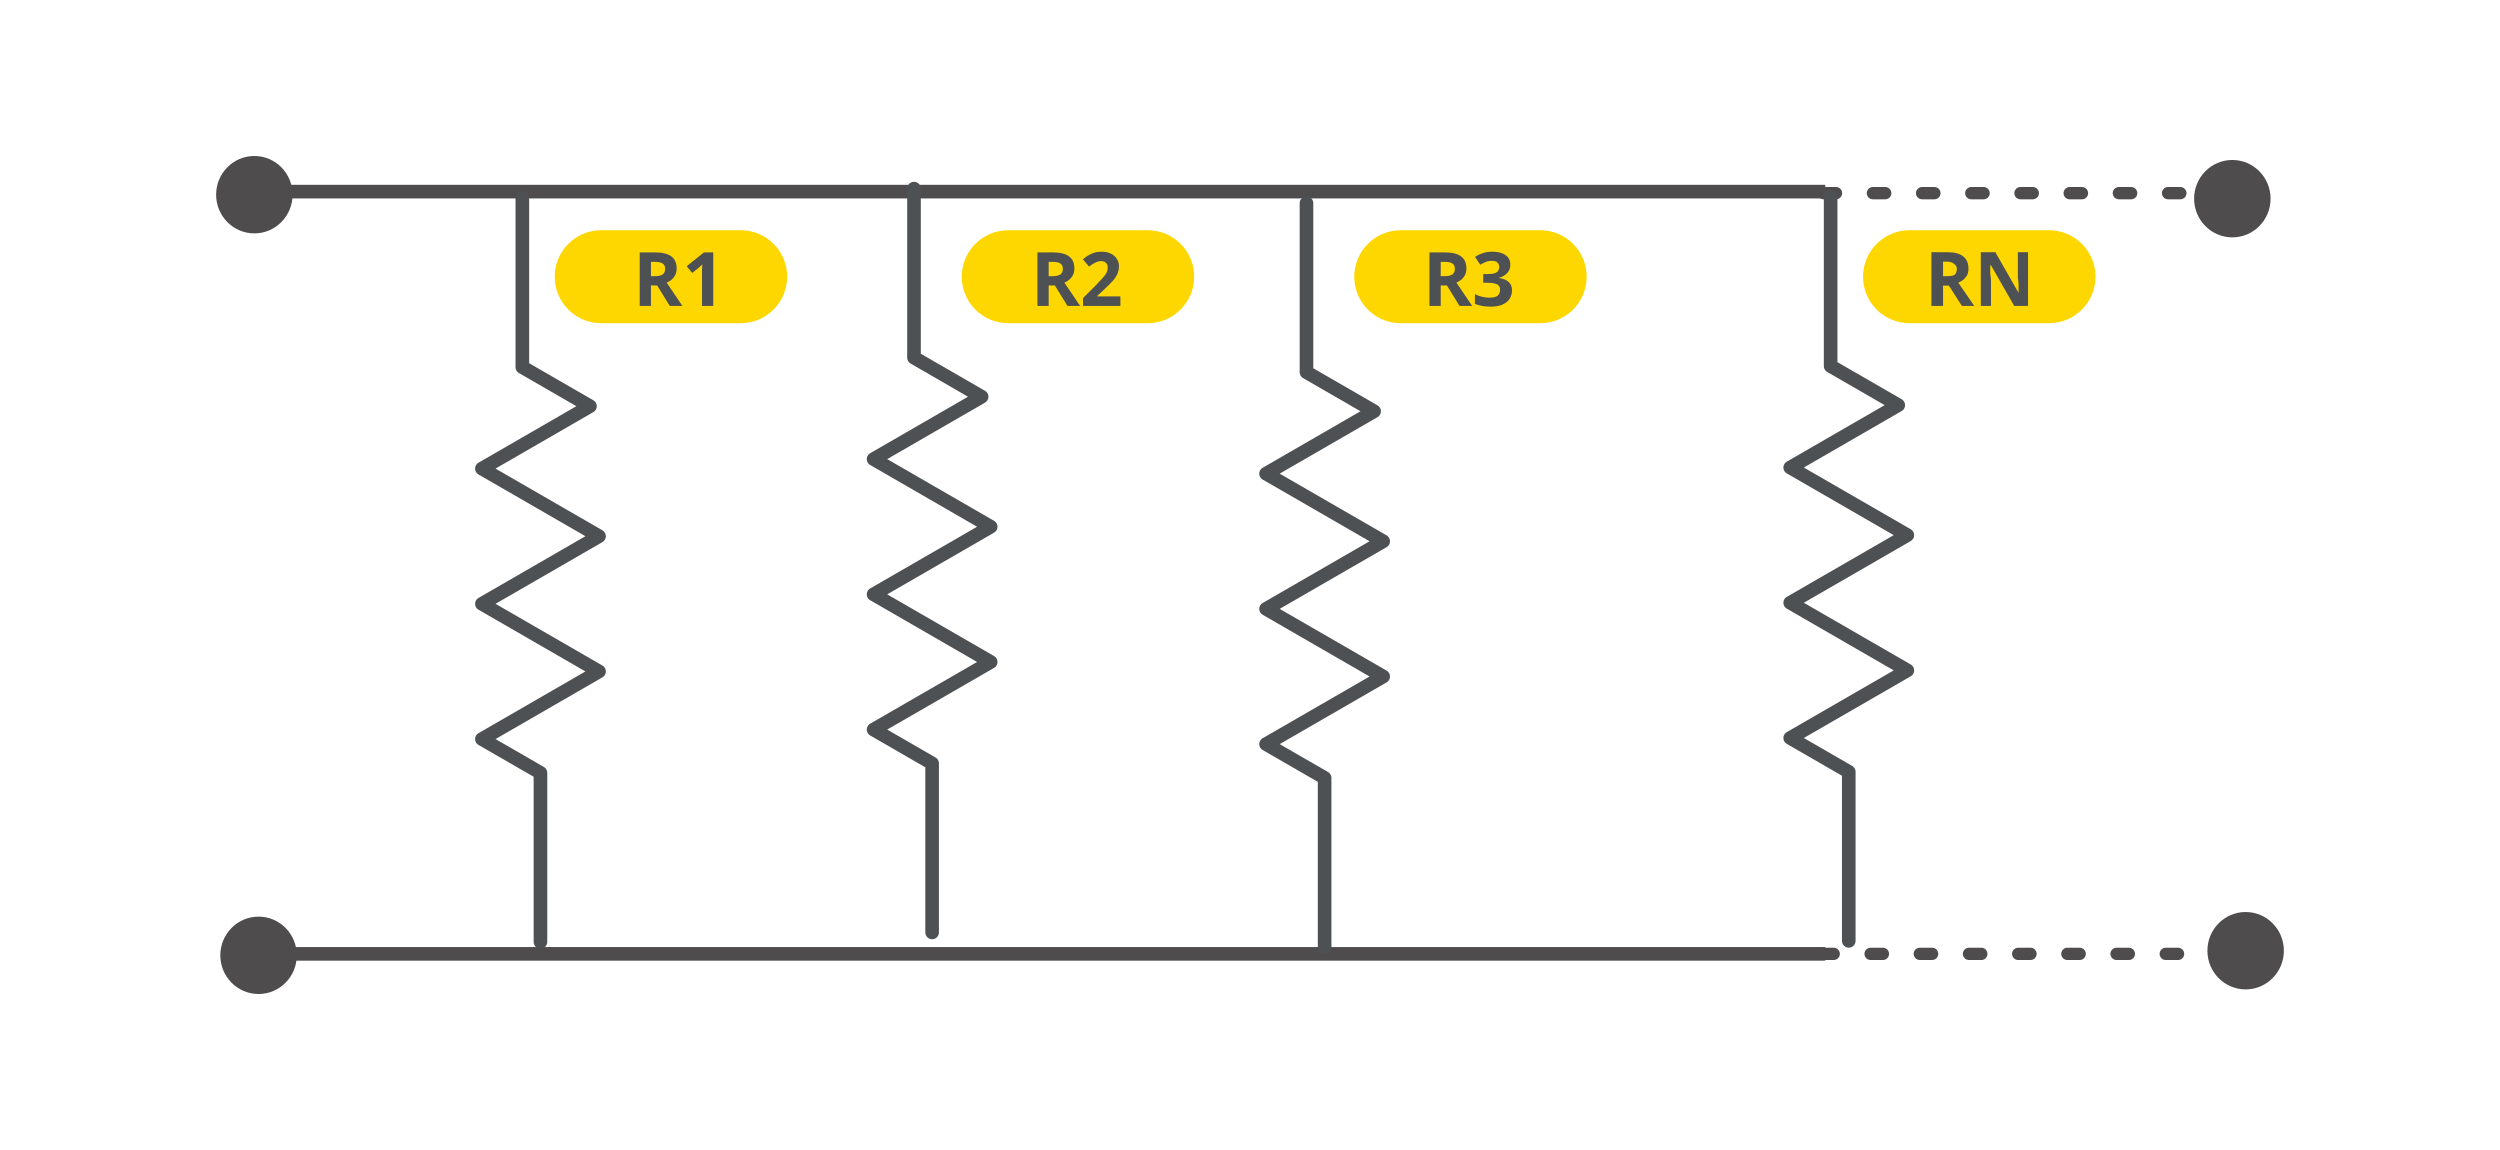
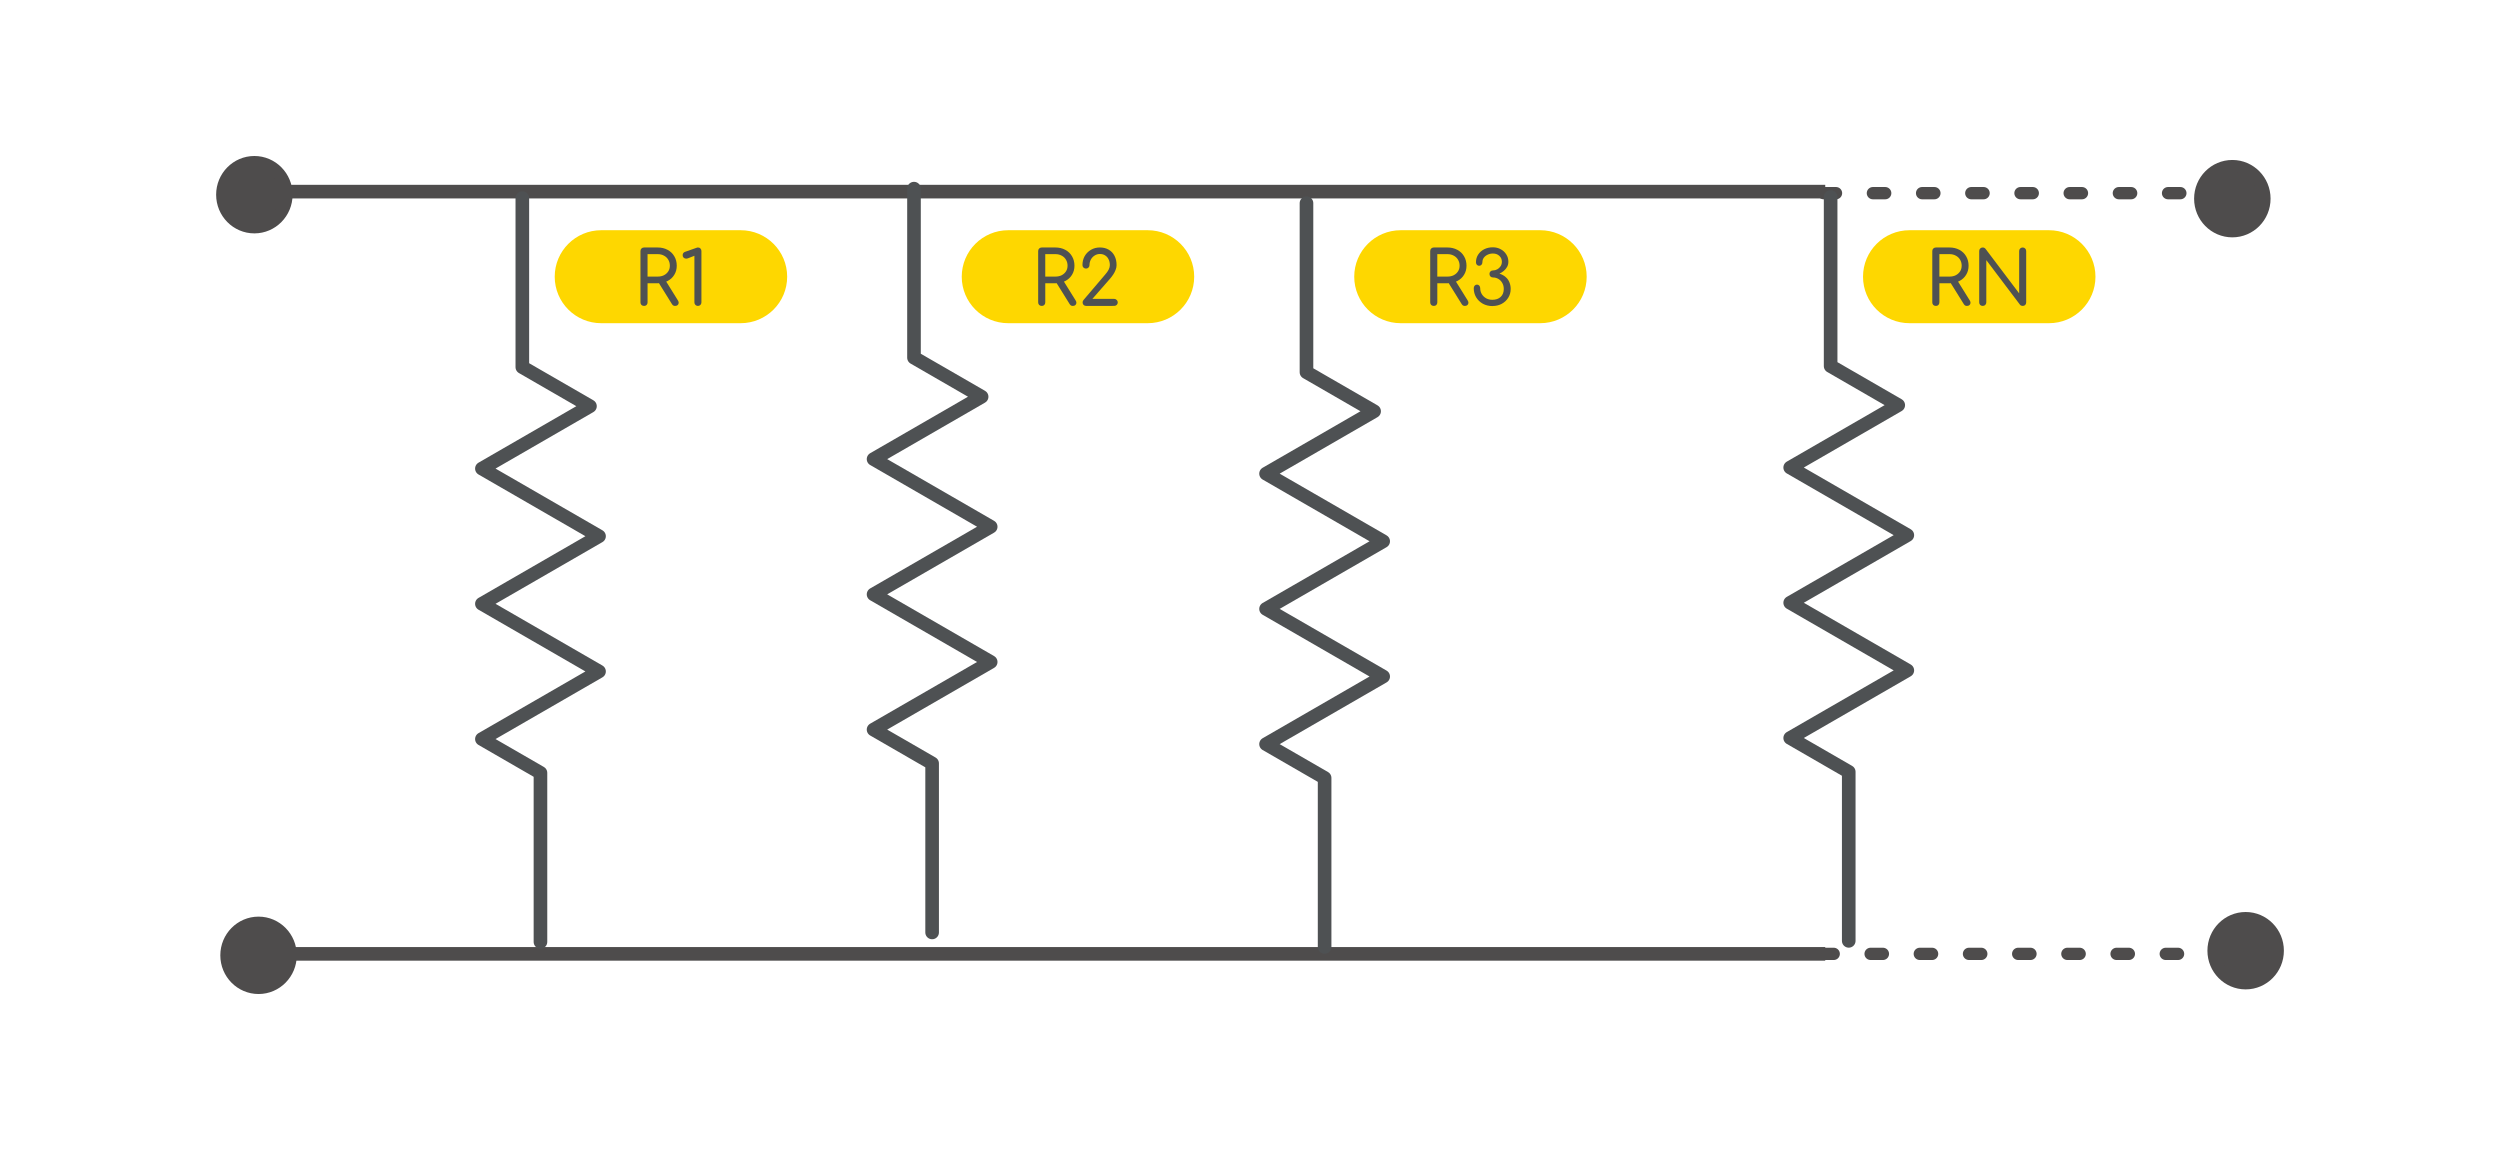
- <svg xmlns="http://www.w3.org/2000/svg" width="650" height="299" viewBox="0 0 171.979 79.11" version="1.1" id="svg8">
+ <svg xmlns="http://www.w3.org/2000/svg" id="svg8" version="1.1" viewBox="0 0 171.979 79.11" height="299" width="650">
  <defs id="defs2" />
  <g id="layer1">
-     <g transform="translate(17.17825,-107.2064)" id="g939">
-       <g transform="matrix(0.6185071,0,0,0.6185071,-246.5601,-271.2011)" id="g15908-2-9-8" style="stroke-width:1.459">
-         <g id="g1598-8" transform="translate(20.6814,20.68141)">
-           <g id="g1513" transform="translate(-15.17559,5.170363)">
-             <rect ry="5.17" y="611.562" x="427.055" height="10.341" width="25.852" id="rect1504" style="fill:#fed700;fill-opacity:1;stroke:none;stroke-width:0.589;stroke-linecap:round;stroke-linejoin:round;stroke-miterlimit:4;stroke-dasharray:none" />
-             <text id="text1508" y="619.982" x="435.758" style="font-style:normal;font-weight:normal;font-size:8.323px;line-height:1.25;font-family:sans-serif;fill:#000000;fill-opacity:1;stroke:none;stroke-width:0.304" xml:space="preserve">
-               <tspan style="font-style:normal;font-variant:normal;font-weight:600;font-stretch:normal;font-family:Comfortaa;-inkscape-font-specification:'Comfortaa Semi-Bold';fill:#4e5153;fill-opacity:1;stroke-width:0.304" y="619.982" x="435.758" id="tspan1506">R1</tspan>
-             </text>
-           </g>
-         </g>
-       </g>
-       <path id="path1439-7-1" d="m 108.12,172.824 h 28.781" style="fill:none;stroke:#4e4c4c;stroke-width:0.846;stroke-linecap:round;stroke-linejoin:miter;stroke-miterlimit:4;stroke-dasharray:0.846, 2.538;stroke-dashoffset:0;stroke-opacity:1" />
-       <ellipse cy="172.924" cx="0.608" id="path1389-0-9-3-2" style="fill:#4e4c4c;fill-opacity:1;stroke:#4e4c4c;stroke-width:0.846;stroke-linecap:round;stroke-linejoin:round;stroke-miterlimit:0.7;stroke-dasharray:none;stroke-dashoffset:0;stroke-opacity:1;paint-order:fill markers stroke" rx="2.207" ry="2.239" />
-       <ellipse ry="2.239" rx="2.207" style="fill:#4e4c4c;fill-opacity:1;stroke:#4e4c4c;stroke-width:0.846;stroke-linecap:round;stroke-linejoin:round;stroke-miterlimit:0.7;stroke-dasharray:none;stroke-dashoffset:0;stroke-opacity:1;paint-order:fill markers stroke" id="path1389-0-9-3-8-4" cx="0.319" cy="120.599" />
-       <path style="fill:none;stroke:#4e4c4c;stroke-width:0.937;stroke-linecap:butt;stroke-linejoin:miter;stroke-miterlimit:4;stroke-dasharray:none;stroke-opacity:1" d="m 0.972,172.824 h 107.412 v 0" id="path1459-2-5-3" />
-       <g id="g4285" transform="matrix(3.197899,0,0,3.197899,-78.18545,-781.9616)">
-         <rect ry="1" y="283" x="59.154" height="2" width="5" id="rect1504-1-0" style="fill:#fed700;fill-opacity:1;stroke:none;stroke-width:0.114;stroke-linecap:round;stroke-linejoin:round;stroke-miterlimit:4;stroke-dasharray:none" />
-         <text id="text1508-2-5" y="284.629" x="60.483" style="font-style:normal;font-weight:normal;font-size:1.61px;line-height:1.25;font-family:sans-serif;fill:#000000;fill-opacity:1;stroke:none;stroke-width:0.059" xml:space="preserve">
-           <tspan style="font-style:normal;font-variant:normal;font-weight:600;font-stretch:normal;font-family:Comfortaa;-inkscape-font-specification:'Comfortaa Semi-Bold';fill:#4e5153;fill-opacity:1;stroke-width:0.059" y="284.629" x="60.483" id="tspan1506-3-6">RN</tspan>
-         </text>
-       </g>
-       <path style="fill:none;stroke:#4e4c4c;stroke-width:0.846;stroke-linecap:round;stroke-linejoin:miter;stroke-miterlimit:4;stroke-dasharray:0.846, 2.538;stroke-dashoffset:0;stroke-opacity:1" d="m 108.278,120.494 h 28.781" id="path1439-7-1-8" />
-       <path id="path1459-2-5-3-3" d="m 0.972,120.388 h 107.412 v 0" style="fill:none;stroke:#4e4c4c;stroke-width:0.937;stroke-linecap:butt;stroke-linejoin:miter;stroke-miterlimit:4;stroke-dasharray:none;stroke-opacity:1" />
-       <path style="fill:none;stroke:#4e5153;stroke-width:0.937;stroke-linecap:round;stroke-linejoin:round;stroke-miterlimit:4;stroke-dasharray:none;stroke-opacity:1" d="m 108.754,120.761 v 11.629 l 4.652,2.686 -7.433,4.292 8.057,4.652 -8.057,4.651 8.057,4.652 -8.057,4.651 4.028,2.326 v 11.629" id="path1607-6-9" />
-       <ellipse ry="2.239" rx="2.207" style="fill:#4e4c4c;fill-opacity:1;stroke:#4e4c4c;stroke-width:0.846;stroke-linecap:round;stroke-linejoin:round;stroke-miterlimit:0.7;stroke-dasharray:none;stroke-dashoffset:0;stroke-opacity:1;paint-order:fill markers stroke" id="path1389-0-9-3-8-4-5-6" cx="137.303" cy="172.607" />
-       <ellipse cy="120.873" cx="136.388" id="path1389-0-9-3-8-4-5-6-3" style="fill:#4e4c4c;fill-opacity:1;stroke:#4e4c4c;stroke-width:0.846;stroke-linecap:round;stroke-linejoin:round;stroke-miterlimit:0.7;stroke-dasharray:none;stroke-dashoffset:0;stroke-opacity:1;paint-order:fill markers stroke" rx="2.207" ry="2.239" />
-       <path id="path1607-6-9-5" d="m 18.754,120.834 v 11.629 l 4.652,2.686 -7.433,4.292 8.057,4.652 -8.057,4.651 8.057,4.652 -8.057,4.651 L 20,160.371 V 172" style="fill:none;stroke:#4e5153;stroke-width:0.937;stroke-linecap:round;stroke-linejoin:round;stroke-miterlimit:4;stroke-dasharray:none;stroke-opacity:1" />
-       <path style="fill:none;stroke:#4e5153;stroke-width:0.937;stroke-linecap:round;stroke-linejoin:round;stroke-miterlimit:4;stroke-dasharray:none;stroke-opacity:1" d="m 45.697,120.182 v 11.629 l 4.652,2.686 -7.433,4.292 8.057,4.652 -8.057,4.651 8.057,4.652 -8.057,4.651 4.028,2.326 v 11.629" id="path1607-6-9-5-2" />
-       <path style="fill:none;stroke:#4e5153;stroke-width:0.937;stroke-linecap:round;stroke-linejoin:round;stroke-miterlimit:4;stroke-dasharray:none;stroke-opacity:1" d="m 72.697,121.182 v 11.629 l 4.652,2.686 -7.433,4.292 8.057,4.652 -8.057,4.651 8.057,4.652 -8.057,4.651 4.028,2.326 v 11.629" id="path1607-6-9-5-6" />
-       <g style="stroke-width:1.459" id="g15908-2-9-8-86" transform="matrix(0.6185071,0,0,0.6185071,-218.56,-271.2011)">
-         <g transform="translate(20.6814,20.68141)" id="g1598-8-4">
-           <g transform="translate(-15.17559,5.170363)" id="g1513-41">
-             <rect style="fill:#fed700;fill-opacity:1;stroke:none;stroke-width:0.589;stroke-linecap:round;stroke-linejoin:round;stroke-miterlimit:4;stroke-dasharray:none" id="rect1504-3" width="25.852" height="10.341" x="427.055" y="611.562" ry="5.17" />
-             <text xml:space="preserve" style="font-style:normal;font-weight:normal;font-size:8.323px;line-height:1.25;font-family:sans-serif;fill:#000000;fill-opacity:1;stroke:none;stroke-width:0.304" x="434.721" y="619.982" id="text1508-0">
-               <tspan id="tspan1506-5" x="434.721" y="619.982" style="font-style:normal;font-variant:normal;font-weight:600;font-stretch:normal;font-family:Comfortaa;-inkscape-font-specification:'Comfortaa Semi-Bold';fill:#4e5153;fill-opacity:1;stroke-width:0.304">R2</tspan>
-             </text>
-           </g>
-         </g>
-       </g>
-       <g style="stroke-width:1.459" id="g15908-2-9-8-6" transform="matrix(0.6185071,0,0,0.6185071,-175.5317,-379.6407)">
-         <g transform="translate(20.6814,20.68141)" id="g1598-8-1">
-           <g transform="translate(-15.17559,5.170363)" id="g1513-0">
-             <rect style="fill:#fed700;fill-opacity:1;stroke:none;stroke-width:0.589;stroke-linecap:round;stroke-linejoin:round;stroke-miterlimit:4;stroke-dasharray:none" id="rect1504-5" width="25.852" height="10.341" x="401.141" y="786.887" ry="5.17" />
-             <text xml:space="preserve" style="font-style:normal;font-weight:normal;font-size:8.323px;line-height:1.25;font-family:sans-serif;fill:#000000;fill-opacity:1;stroke:none;stroke-width:0.304" x="408.757" y="795.307" id="text1508-9">
-               <tspan id="tspan1506-1" x="408.757" y="795.307" style="font-style:normal;font-variant:normal;font-weight:600;font-stretch:normal;font-family:Comfortaa;-inkscape-font-specification:'Comfortaa Semi-Bold';fill:#4e5153;fill-opacity:1;stroke-width:0.304">R3</tspan>
-             </text>
-           </g>
-         </g>
-       </g>
+     <rect style="fill:#fed700;fill-opacity:1;stroke:none;stroke-width:0.364;stroke-linecap:round;stroke-linejoin:round;stroke-miterlimit:4;stroke-dasharray:none" id="rect1504" width="15.99" height="6.396" x="38.16" y="15.837" ry="3.198" />
+     <g style="font-style:normal;font-weight:normal;font-size:5.148px;line-height:1.25;font-family:sans-serif;fill:#000000;fill-opacity:1;stroke:none;stroke-width:0.188" id="text1508" aria-label="R1">
+       <path id="path963" style="font-style:normal;font-variant:normal;font-weight:600;font-stretch:normal;font-family:Comfortaa;-inkscape-font-specification:'Comfortaa Semi-Bold';fill:#4e5153;fill-opacity:1;stroke-width:0.188" d="m 44.305,21.045 q -0.108,0 -0.18,-0.067 -0.067,-0.072 -0.067,-0.18 v -3.526 q 0,-0.108 0.067,-0.175 0.072,-0.072 0.18,-0.072 h 0.937 q 0.381,0 0.68,0.16 0.299,0.16 0.463,0.443 0.17,0.283 0.17,0.654 0,0.35 -0.17,0.623 -0.165,0.273 -0.463,0.427 -0.299,0.154 -0.68,0.154 h -0.695 v 1.313 q 0,0.108 -0.067,0.18 -0.067,0.067 -0.175,0.067 z m 2.141,0 q -0.072,0 -0.124,-0.026 -0.051,-0.031 -0.093,-0.093 l -0.947,-1.524 0.484,-0.134 0.87,1.4 q 0.088,0.139 0.026,0.257 -0.062,0.118 -0.216,0.118 z m -1.9,-2.018 h 0.695 q 0.247,0 0.432,-0.093 0.19,-0.098 0.299,-0.268 0.108,-0.17 0.108,-0.386 0,-0.232 -0.108,-0.412 -0.108,-0.185 -0.299,-0.283 -0.185,-0.103 -0.432,-0.103 h -0.695 z" />
+       <path id="path965" style="font-style:normal;font-variant:normal;font-weight:600;font-stretch:normal;font-family:Comfortaa;-inkscape-font-specification:'Comfortaa Semi-Bold';fill:#4e5153;fill-opacity:1;stroke-width:0.188" d="m 48.006,21.045 q -0.093,0 -0.165,-0.067 -0.072,-0.072 -0.072,-0.175 v -3.207 l -0.422,0.165 q -0.077,0.031 -0.144,0.031 -0.103,0 -0.175,-0.067 -0.067,-0.067 -0.067,-0.17 0,-0.072 0.036,-0.134 0.036,-0.062 0.118,-0.093 l 0.803,-0.283 q 0.026,-0.01 0.051,-0.015 0.026,-0.005 0.046,-0.005 0.108,0 0.17,0.072 0.067,0.067 0.067,0.17 v 3.537 q 0,0.103 -0.072,0.175 -0.067,0.067 -0.175,0.067 z" />
+     </g>
+     <path id="path1439-7-1" d="m 125.298,65.618 h 28.781" style="fill:none;stroke:#4e4c4c;stroke-width:0.846;stroke-linecap:round;stroke-linejoin:miter;stroke-miterlimit:4;stroke-dasharray:0.846, 2.538;stroke-dashoffset:0;stroke-opacity:1" />
+     <ellipse cy="65.718" cx="17.786" id="path1389-0-9-3-2" style="fill:#4e4c4c;fill-opacity:1;stroke:#4e4c4c;stroke-width:0.846;stroke-linecap:round;stroke-linejoin:round;stroke-miterlimit:0.7;stroke-dasharray:none;stroke-dashoffset:0;stroke-opacity:1;paint-order:fill markers stroke" rx="2.207" ry="2.239" />
+     <ellipse ry="2.239" rx="2.207" style="fill:#4e4c4c;fill-opacity:1;stroke:#4e4c4c;stroke-width:0.846;stroke-linecap:round;stroke-linejoin:round;stroke-miterlimit:0.7;stroke-dasharray:none;stroke-dashoffset:0;stroke-opacity:1;paint-order:fill markers stroke" id="path1389-0-9-3-8-4" cx="17.498" cy="13.393" />
+     <path style="fill:none;stroke:#4e4c4c;stroke-width:0.937;stroke-linecap:butt;stroke-linejoin:miter;stroke-miterlimit:4;stroke-dasharray:none;stroke-opacity:1" d="M 18.15,65.618 H 125.562 v 0" id="path1459-2-5-3" />
+     <rect style="fill:#fed700;fill-opacity:1;stroke:none;stroke-width:0.364;stroke-linecap:round;stroke-linejoin:round;stroke-miterlimit:4;stroke-dasharray:none" id="rect1504-1-0" width="15.99" height="6.396" x="128.16" y="15.837" ry="3.198" />
+     <g style="font-style:normal;font-weight:normal;font-size:5.148px;line-height:1.25;font-family:sans-serif;fill:#000000;fill-opacity:1;stroke:none;stroke-width:0.188" id="text1508-2-5" aria-label="RN">
+       <path id="path958" style="font-style:normal;font-variant:normal;font-weight:600;font-stretch:normal;font-family:Comfortaa;-inkscape-font-specification:'Comfortaa Semi-Bold';fill:#4e5153;fill-opacity:1;stroke-width:0.188" d="m 133.172,21.045 q -0.108,0 -0.18,-0.067 -0.067,-0.072 -0.067,-0.18 v -3.526 q 0,-0.108 0.067,-0.175 0.072,-0.072 0.18,-0.072 h 0.937 q 0.381,0 0.68,0.16 0.299,0.16 0.463,0.443 0.17,0.283 0.17,0.654 0,0.35 -0.17,0.623 -0.165,0.273 -0.463,0.427 -0.299,0.154 -0.68,0.154 h -0.695 v 1.313 q 0,0.108 -0.067,0.18 -0.067,0.067 -0.175,0.067 z m 2.141,0 q -0.072,0 -0.124,-0.026 -0.051,-0.031 -0.093,-0.093 l -0.947,-1.524 0.484,-0.134 0.87,1.4 q 0.087,0.139 0.026,0.257 -0.062,0.118 -0.216,0.118 z m -1.9,-2.018 h 0.695 q 0.247,0 0.432,-0.093 0.19,-0.098 0.299,-0.268 0.108,-0.17 0.108,-0.386 0,-0.232 -0.108,-0.412 -0.108,-0.185 -0.299,-0.283 -0.185,-0.103 -0.432,-0.103 h -0.695 z" />
+       <path id="path960" style="font-style:normal;font-variant:normal;font-weight:600;font-stretch:normal;font-family:Comfortaa;-inkscape-font-specification:'Comfortaa Semi-Bold';fill:#4e5153;fill-opacity:1;stroke-width:0.188" d="m 136.394,21.045 q -0.103,0 -0.175,-0.067 -0.067,-0.072 -0.067,-0.18 v -3.526 q 0,-0.108 0.067,-0.175 0.072,-0.072 0.175,-0.072 0.113,0 0.19,0.088 l 2.317,3.068 v -2.909 q 0,-0.108 0.067,-0.175 0.072,-0.072 0.175,-0.072 0.108,0 0.175,0.072 0.067,0.067 0.067,0.175 v 3.526 q 0,0.108 -0.067,0.18 -0.067,0.067 -0.175,0.067 -0.046,0 -0.103,-0.021 -0.051,-0.021 -0.082,-0.062 l -2.317,-3.068 v 2.903 q 0,0.108 -0.072,0.18 -0.067,0.067 -0.175,0.067 z" />
+     </g>
+     <path style="fill:none;stroke:#4e4c4c;stroke-width:0.846;stroke-linecap:round;stroke-linejoin:miter;stroke-miterlimit:4;stroke-dasharray:0.846, 2.538;stroke-dashoffset:0;stroke-opacity:1" d="M 125.456,13.288 H 154.238" id="path1439-7-1-8" />
+     <path id="path1459-2-5-3-3" d="M 18.15,13.182 H 125.562 v 0" style="fill:none;stroke:#4e4c4c;stroke-width:0.937;stroke-linecap:butt;stroke-linejoin:miter;stroke-miterlimit:4;stroke-dasharray:none;stroke-opacity:1" />
+     <path style="fill:none;stroke:#4e5153;stroke-width:0.937;stroke-linecap:round;stroke-linejoin:round;stroke-miterlimit:4;stroke-dasharray:none;stroke-opacity:1" d="m 125.932,13.555 v 11.629 l 4.651,2.686 -7.433,4.292 8.057,4.652 -8.057,4.651 8.057,4.652 -8.057,4.651 4.028,2.326 v 11.629" id="path1607-6-9" />
+     <ellipse ry="2.239" rx="2.207" style="fill:#4e4c4c;fill-opacity:1;stroke:#4e4c4c;stroke-width:0.846;stroke-linecap:round;stroke-linejoin:round;stroke-miterlimit:0.7;stroke-dasharray:none;stroke-dashoffset:0;stroke-opacity:1;paint-order:fill markers stroke" id="path1389-0-9-3-8-4-5-6" cx="154.482" cy="65.4" />
+     <ellipse cy="13.666" cx="153.566" id="path1389-0-9-3-8-4-5-6-3" style="fill:#4e4c4c;fill-opacity:1;stroke:#4e4c4c;stroke-width:0.846;stroke-linecap:round;stroke-linejoin:round;stroke-miterlimit:0.7;stroke-dasharray:none;stroke-dashoffset:0;stroke-opacity:1;paint-order:fill markers stroke" rx="2.207" ry="2.239" />
+     <path id="path1607-6-9-5" d="m 35.932,13.627 v 11.629 l 4.652,2.686 -7.433,4.292 8.057,4.652 -8.057,4.651 8.057,4.652 -8.057,4.651 4.028,2.326 v 11.629" style="fill:none;stroke:#4e5153;stroke-width:0.937;stroke-linecap:round;stroke-linejoin:round;stroke-miterlimit:4;stroke-dasharray:none;stroke-opacity:1" />
+     <path style="fill:none;stroke:#4e5153;stroke-width:0.937;stroke-linecap:round;stroke-linejoin:round;stroke-miterlimit:4;stroke-dasharray:none;stroke-opacity:1" d="m 62.875,12.976 v 11.629 l 4.652,2.686 -7.433,4.292 8.057,4.652 -8.057,4.651 8.057,4.652 -8.057,4.651 4.028,2.326 v 11.629" id="path1607-6-9-5-2" />
+     <path style="fill:none;stroke:#4e5153;stroke-width:0.937;stroke-linecap:round;stroke-linejoin:round;stroke-miterlimit:4;stroke-dasharray:none;stroke-opacity:1" d="m 89.875,13.976 v 11.629 l 4.652,2.686 -7.433,4.292 8.057,4.652 -8.057,4.651 8.057,4.652 -8.057,4.651 4.028,2.326 v 11.629" id="path1607-6-9-5-6" />
+     <rect ry="3.198" y="15.837" x="66.16" height="6.396" width="15.99" id="rect1504-3" style="fill:#fed700;fill-opacity:1;stroke:none;stroke-width:0.364;stroke-linecap:round;stroke-linejoin:round;stroke-miterlimit:4;stroke-dasharray:none" />
+     <g style="font-style:normal;font-weight:normal;font-size:5.148px;line-height:1.25;font-family:sans-serif;fill:#000000;fill-opacity:1;stroke:none;stroke-width:0.188" id="text1508-0" aria-label="R2">
+       <path id="path948" style="font-style:normal;font-variant:normal;font-weight:600;font-stretch:normal;font-family:Comfortaa;-inkscape-font-specification:'Comfortaa Semi-Bold';fill:#4e5153;fill-opacity:1;stroke-width:0.188" d="m 71.664,21.045 q -0.108,0 -0.18,-0.067 -0.067,-0.072 -0.067,-0.18 v -3.526 q 0,-0.108 0.067,-0.175 0.072,-0.072 0.18,-0.072 h 0.937 q 0.381,0 0.68,0.16 0.299,0.16 0.463,0.443 0.17,0.283 0.17,0.654 0,0.35 -0.17,0.623 -0.165,0.273 -0.463,0.427 -0.299,0.154 -0.68,0.154 h -0.695 v 1.313 q 0,0.108 -0.067,0.18 -0.067,0.067 -0.175,0.067 z m 2.141,0 q -0.072,0 -0.124,-0.026 -0.051,-0.031 -0.093,-0.093 l -0.947,-1.524 0.484,-0.134 0.87,1.4 q 0.088,0.139 0.026,0.257 -0.062,0.118 -0.216,0.118 z m -1.9,-2.018 h 0.695 q 0.247,0 0.432,-0.093 0.19,-0.098 0.299,-0.268 0.108,-0.17 0.108,-0.386 0,-0.232 -0.108,-0.412 -0.108,-0.185 -0.299,-0.283 -0.185,-0.103 -0.432,-0.103 h -0.695 z" />
+       <path id="path950" style="font-style:normal;font-variant:normal;font-weight:600;font-stretch:normal;font-family:Comfortaa;-inkscape-font-specification:'Comfortaa Semi-Bold';fill:#4e5153;fill-opacity:1;stroke-width:0.188" d="m 74.716,21.045 q -0.103,0 -0.175,-0.067 -0.067,-0.072 -0.067,-0.175 0,-0.103 0.067,-0.17 l 1.493,-1.755 q 0.149,-0.165 0.232,-0.329 0.082,-0.165 0.082,-0.309 0,-0.232 -0.088,-0.402 -0.082,-0.175 -0.237,-0.268 -0.149,-0.098 -0.36,-0.098 -0.201,0 -0.365,0.108 -0.165,0.103 -0.257,0.278 -0.093,0.17 -0.093,0.381 0,0.098 -0.072,0.17 -0.067,0.067 -0.17,0.067 -0.098,0 -0.17,-0.067 -0.072,-0.072 -0.072,-0.17 0,-0.35 0.154,-0.623 0.16,-0.273 0.432,-0.432 0.273,-0.16 0.613,-0.16 0.345,0 0.602,0.149 0.263,0.149 0.402,0.422 0.144,0.273 0.144,0.643 0,0.165 -0.067,0.329 -0.062,0.165 -0.165,0.319 -0.098,0.149 -0.206,0.273 l -1.225,1.4 h 1.498 q 0.103,0 0.175,0.077 0.072,0.072 0.072,0.165 0,0.103 -0.072,0.175 -0.072,0.067 -0.175,0.067 z" />
+     </g>
+     <rect ry="3.198" y="15.837" x="93.16" height="6.396" width="15.99" id="rect1504-5" style="fill:#fed700;fill-opacity:1;stroke:none;stroke-width:0.364;stroke-linecap:round;stroke-linejoin:round;stroke-miterlimit:4;stroke-dasharray:none" />
+     <g style="font-style:normal;font-weight:normal;font-size:5.148px;line-height:1.25;font-family:sans-serif;fill:#000000;fill-opacity:1;stroke:none;stroke-width:0.188" id="text1508-9" aria-label="R3">
+       <path id="path953" style="font-style:normal;font-variant:normal;font-weight:600;font-stretch:normal;font-family:Comfortaa;-inkscape-font-specification:'Comfortaa Semi-Bold';fill:#4e5153;fill-opacity:1;stroke-width:0.188" d="m 98.633,21.045 q -0.108,0 -0.18,-0.067 -0.067,-0.072 -0.067,-0.18 v -3.526 q 0,-0.108 0.067,-0.175 0.072,-0.072 0.18,-0.072 h 0.937 q 0.381,0 0.68,0.16 0.299,0.16 0.463,0.443 0.17,0.283 0.17,0.654 0,0.35 -0.17,0.623 -0.165,0.273 -0.463,0.427 -0.299,0.154 -0.68,0.154 h -0.695 v 1.313 q 0,0.108 -0.067,0.18 -0.067,0.067 -0.175,0.067 z m 2.141,0 q -0.072,0 -0.124,-0.026 -0.051,-0.031 -0.093,-0.093 l -0.947,-1.524 0.484,-0.134 0.87,1.4 q 0.087,0.139 0.026,0.257 -0.062,0.118 -0.216,0.118 z m -1.9,-2.018 h 0.695 q 0.247,0 0.432,-0.093 0.19,-0.098 0.299,-0.268 0.108,-0.17 0.108,-0.386 0,-0.232 -0.108,-0.412 -0.108,-0.185 -0.299,-0.283 -0.185,-0.103 -0.432,-0.103 h -0.695 z" />
+       <path id="path955" style="font-style:normal;font-variant:normal;font-weight:600;font-stretch:normal;font-family:Comfortaa;-inkscape-font-specification:'Comfortaa Semi-Bold';fill:#4e5153;fill-opacity:1;stroke-width:0.188" d="m 102.684,21.056 q -0.376,0 -0.674,-0.16 -0.293,-0.165 -0.463,-0.443 -0.165,-0.278 -0.165,-0.623 0,-0.108 0.062,-0.18 0.067,-0.072 0.16,-0.072 0.098,0 0.16,0.072 0.062,0.072 0.062,0.18 0,0.216 0.108,0.402 0.113,0.18 0.299,0.288 0.19,0.103 0.427,0.103 0.36,0 0.571,-0.196 0.216,-0.201 0.216,-0.546 0,-0.232 -0.098,-0.407 -0.098,-0.18 -0.268,-0.283 -0.165,-0.103 -0.376,-0.103 -0.103,0 -0.175,-0.067 -0.067,-0.072 -0.067,-0.18 0,-0.103 0.067,-0.17 0.072,-0.067 0.175,-0.067 0.154,0 0.293,-0.077 0.144,-0.082 0.232,-0.216 0.087,-0.134 0.087,-0.304 0,-0.242 -0.17,-0.402 -0.17,-0.165 -0.448,-0.165 -0.201,0 -0.365,0.082 -0.165,0.077 -0.263,0.211 -0.093,0.129 -0.093,0.299 0,0.108 -0.062,0.18 -0.062,0.072 -0.16,0.072 -0.093,0 -0.16,-0.067 -0.062,-0.072 -0.062,-0.175 0,-0.293 0.149,-0.525 0.154,-0.237 0.417,-0.371 0.263,-0.134 0.592,-0.134 0.304,0 0.546,0.134 0.242,0.129 0.381,0.355 0.144,0.221 0.144,0.504 0,0.196 -0.087,0.355 -0.087,0.154 -0.227,0.273 -0.139,0.118 -0.299,0.19 0.268,0.088 0.438,0.247 0.175,0.154 0.252,0.365 0.082,0.206 0.082,0.443 0,0.34 -0.17,0.607 -0.165,0.263 -0.448,0.417 -0.283,0.149 -0.623,0.149 z" />
    </g>
  </g>
</svg>
